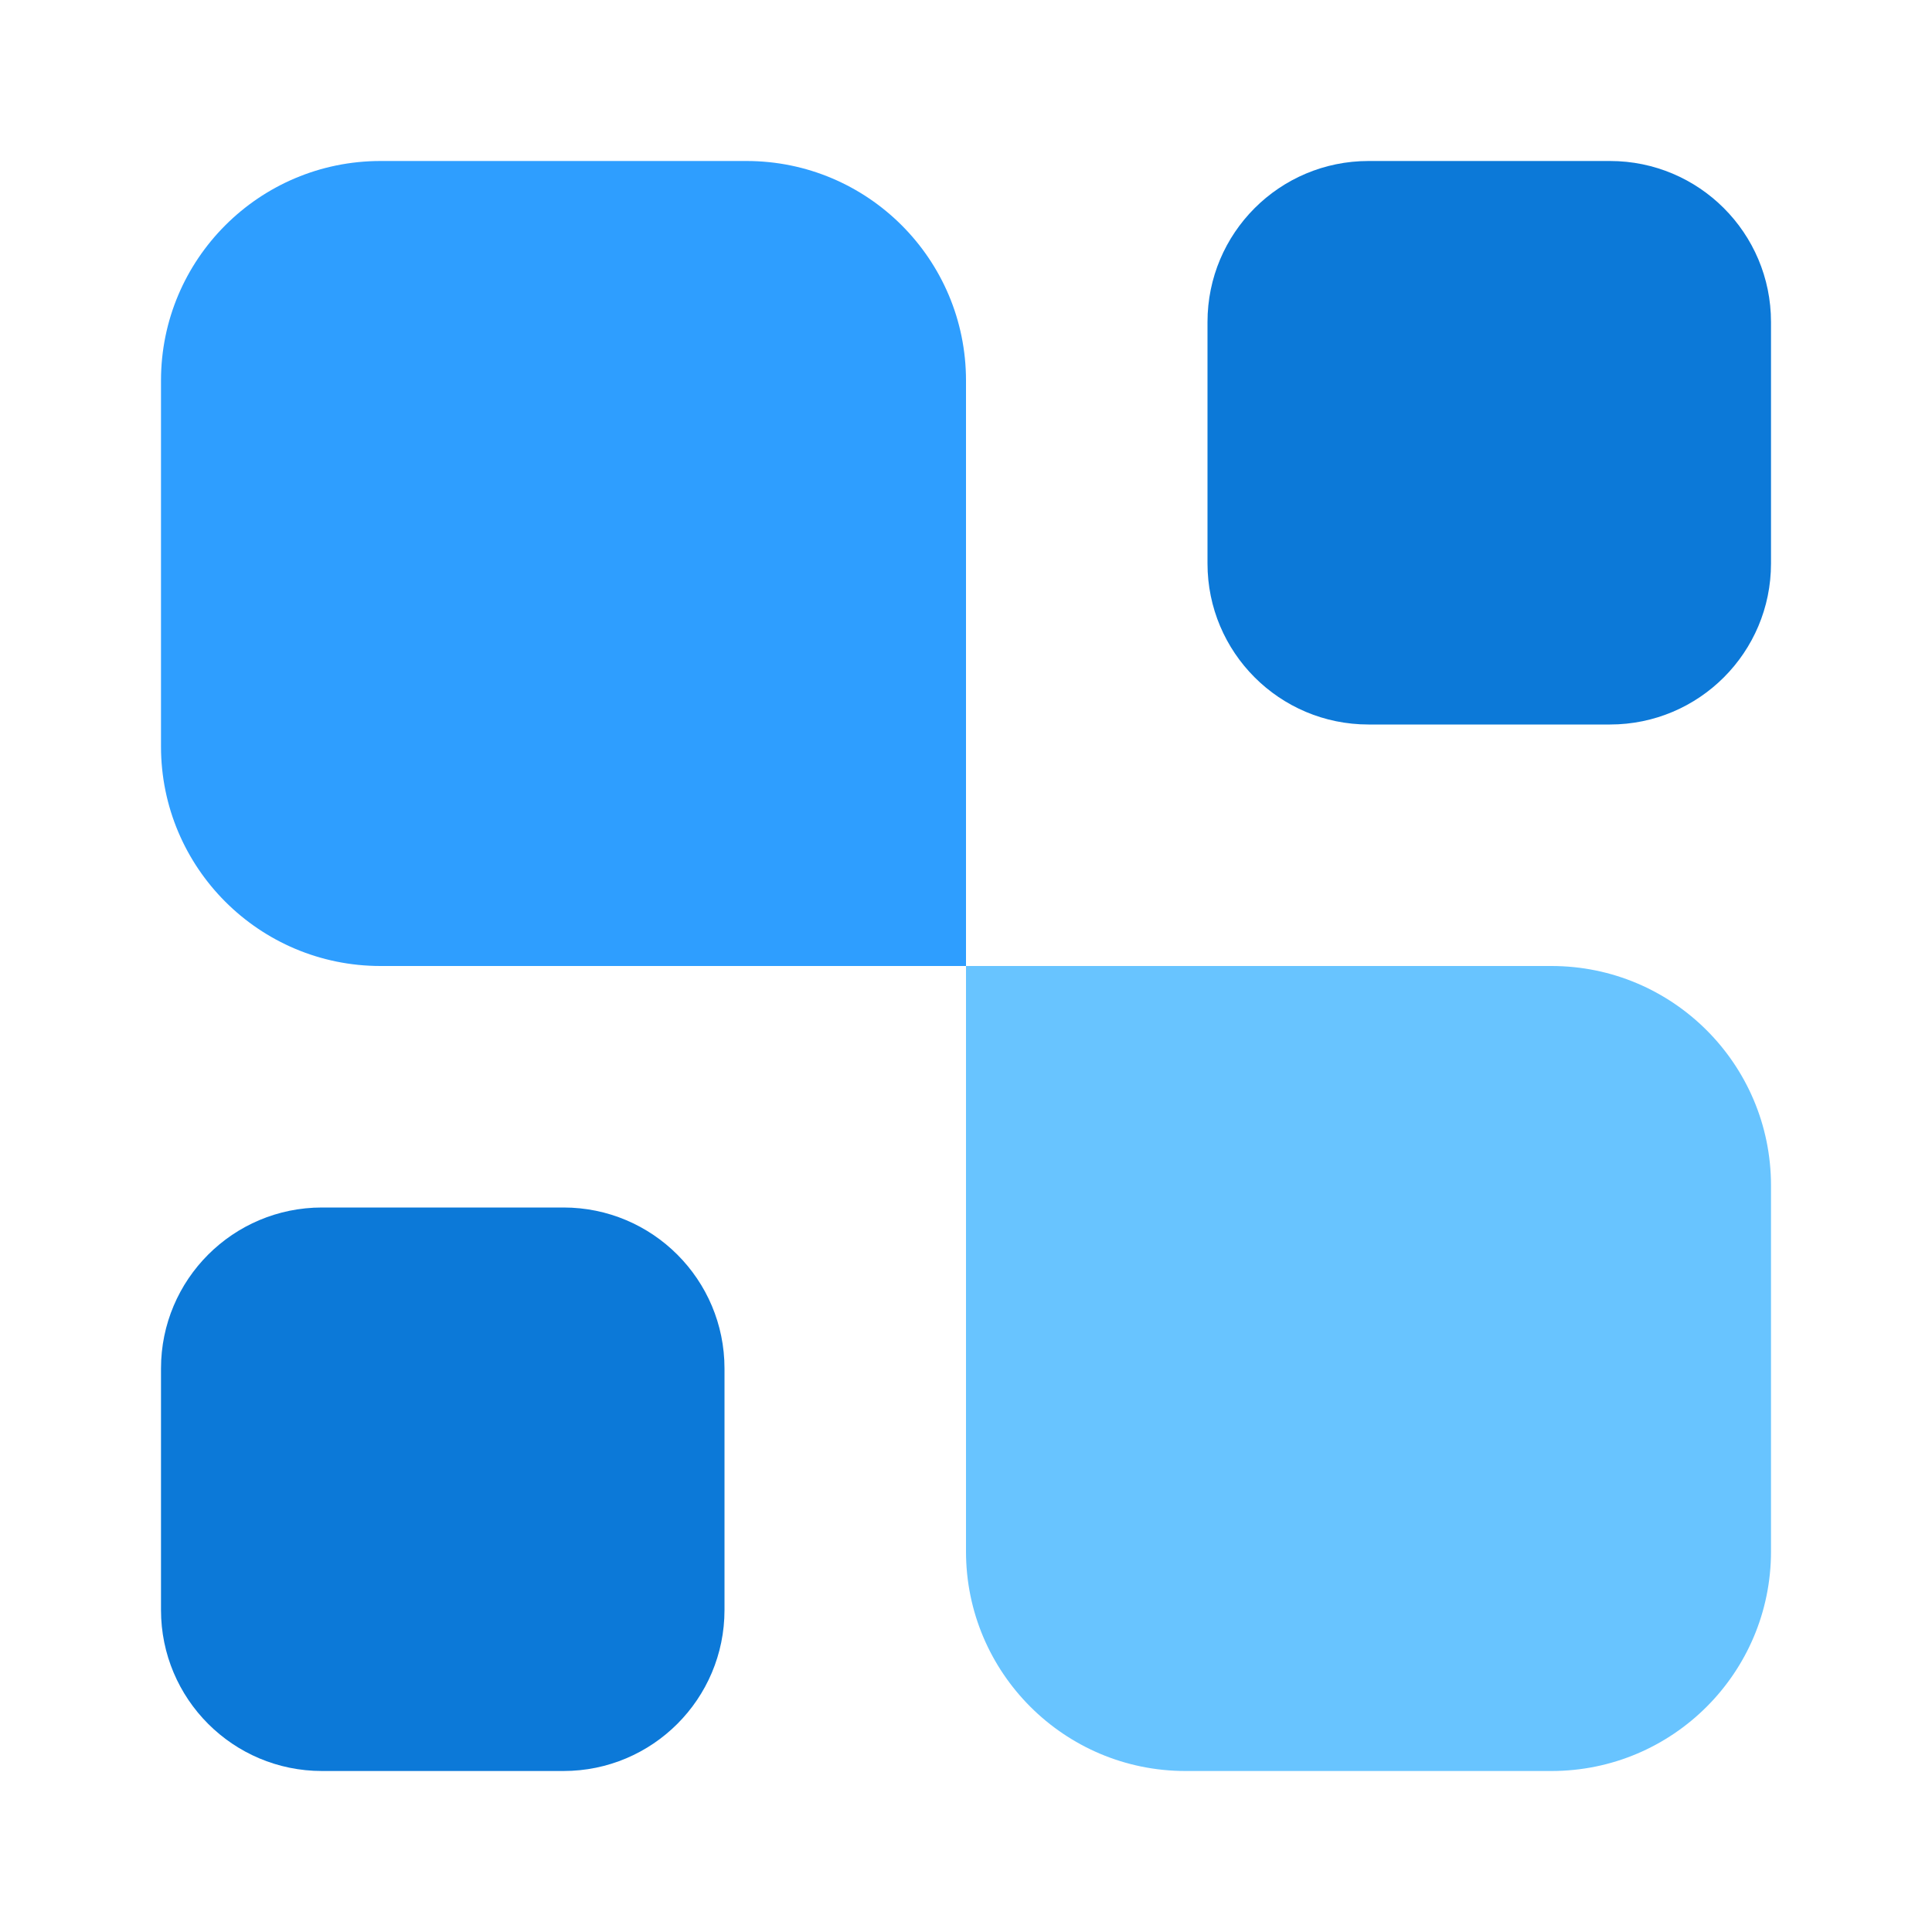
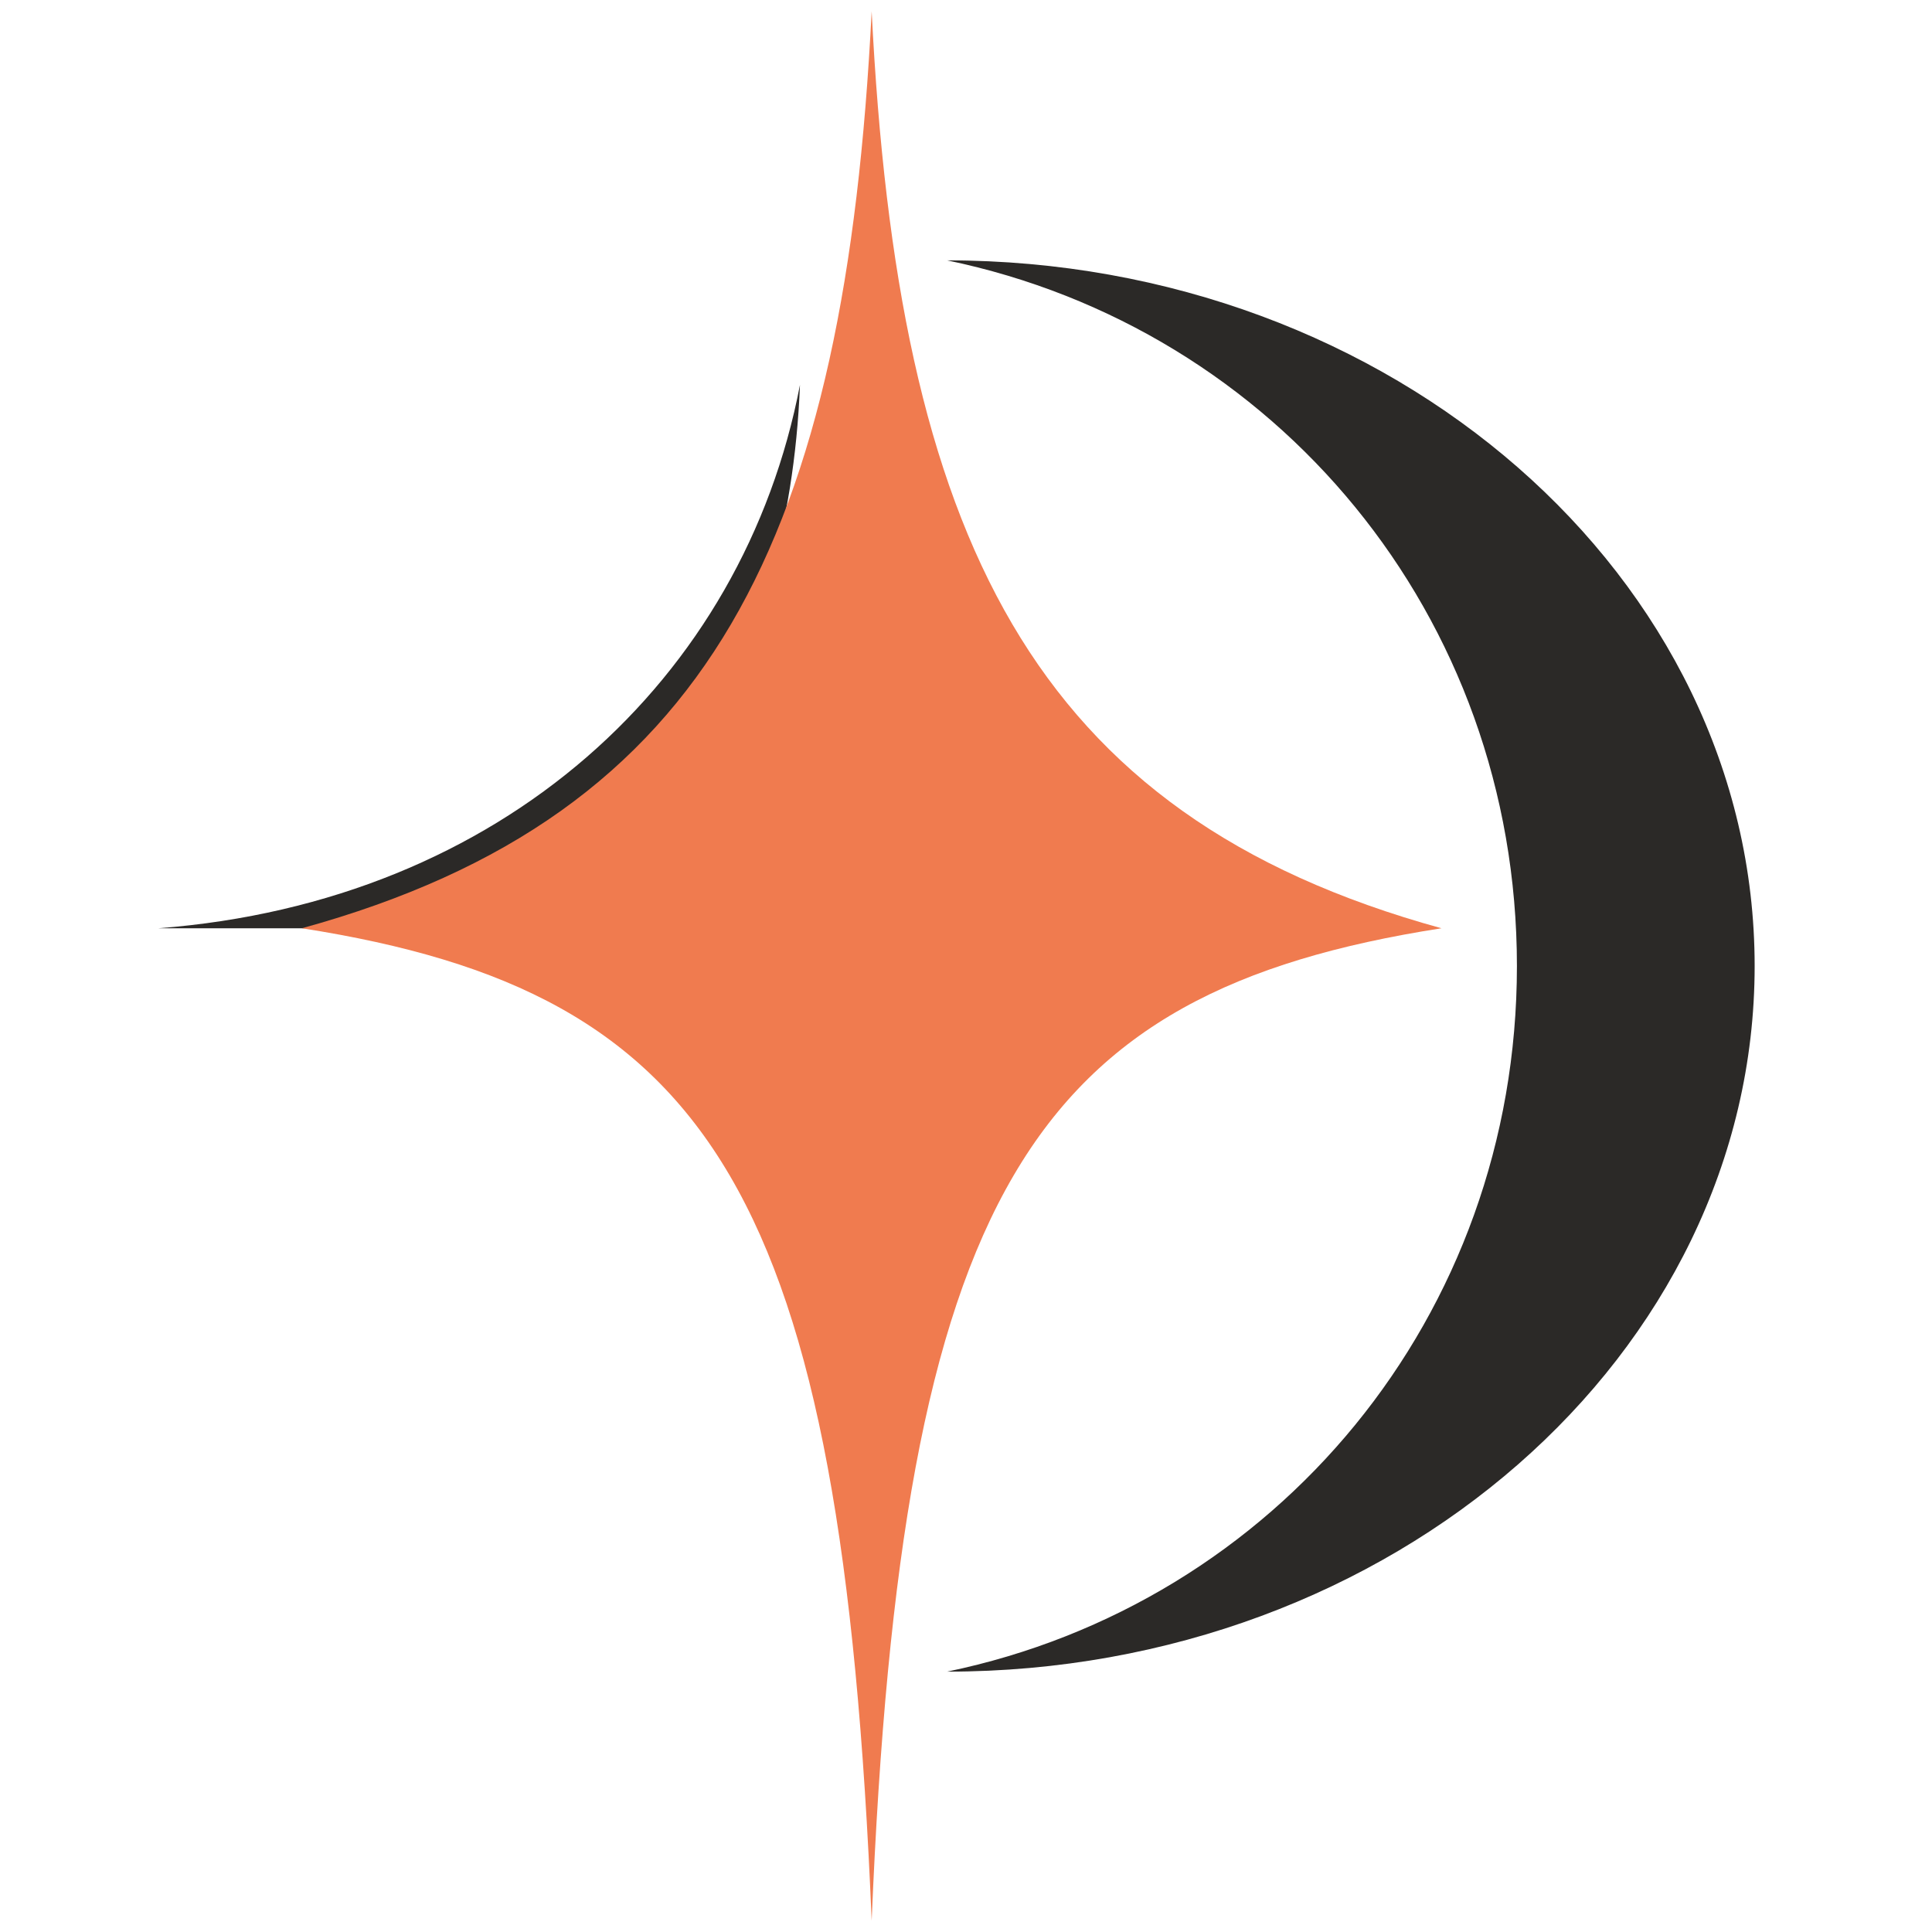
- <svg xmlns="http://www.w3.org/2000/svg" width="24" height="24" viewBox="0 0 24 24" fill="none">
-   <path d="M22 19.273C22 20.779 20.779 22 19.273 22H14.727C13.221 22 12 20.779 12 19.273V12H19.273C20.779 12 22 13.221 22 14.727V19.273Z" fill="#68C4FF" />
-   <path d="M20 2C21.105 2 22 2.895 22 4V7C22 8.105 21.105 9 20 9H17C15.895 9 15 8.105 15 7V4C15 2.895 15.895 2 17 2H20Z" fill="#0C79D8" />
-   <path d="M7 15C8.105 15 9 15.895 9 17V20C9 21.105 8.105 22 7 22H4C2.895 22 2 21.105 2 20V17C2 15.895 2.895 15 4 15H7Z" fill="#0C79D8" />
-   <path d="M12 12H4.727C3.221 12 2 10.779 2 9.273V4.727C2 3.221 3.221 2 4.727 2H9.273C10.779 2 12 3.221 12 4.727V12Z" fill="#2E9EFF" />
+ <svg xmlns="http://www.w3.org/2000/svg" viewBox="0 0 512 512">
+   <path fill="#2b2927" d="M251 69c118 0 214 84 214 187s-96 187-214 187c87-18 151-94 151-187S338 87 251 69Z" />
+   <path fill="#2b2927" d="M42 246c91-7 155-66 170-144-3 76-40 128-92 144H42Z" />
+   <path fill="#f07b4f" d="M231 3c7 139 42 213 151 243-109 17-143 70-151 263-8-193-42-246-151-263C189 216 224 142 231 3Z" />
</svg>
